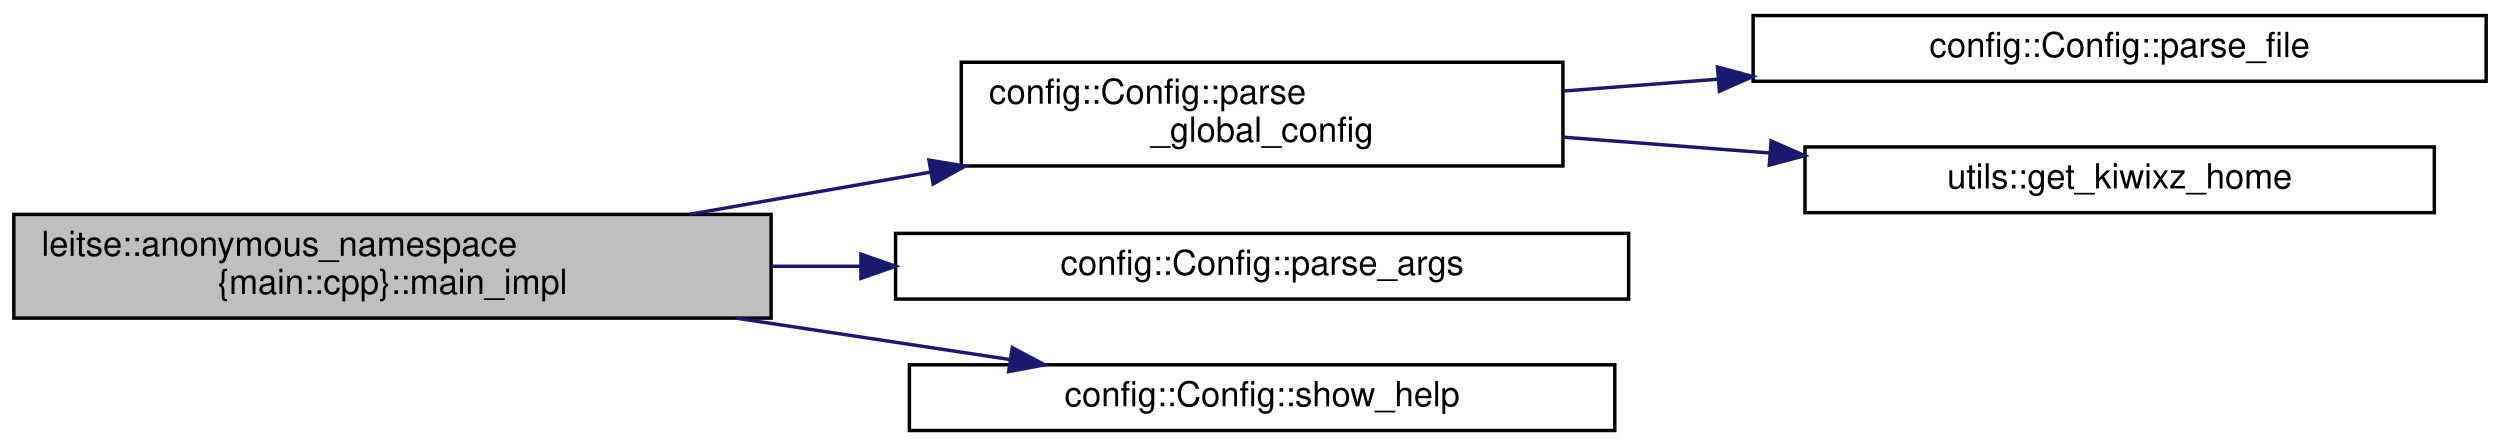
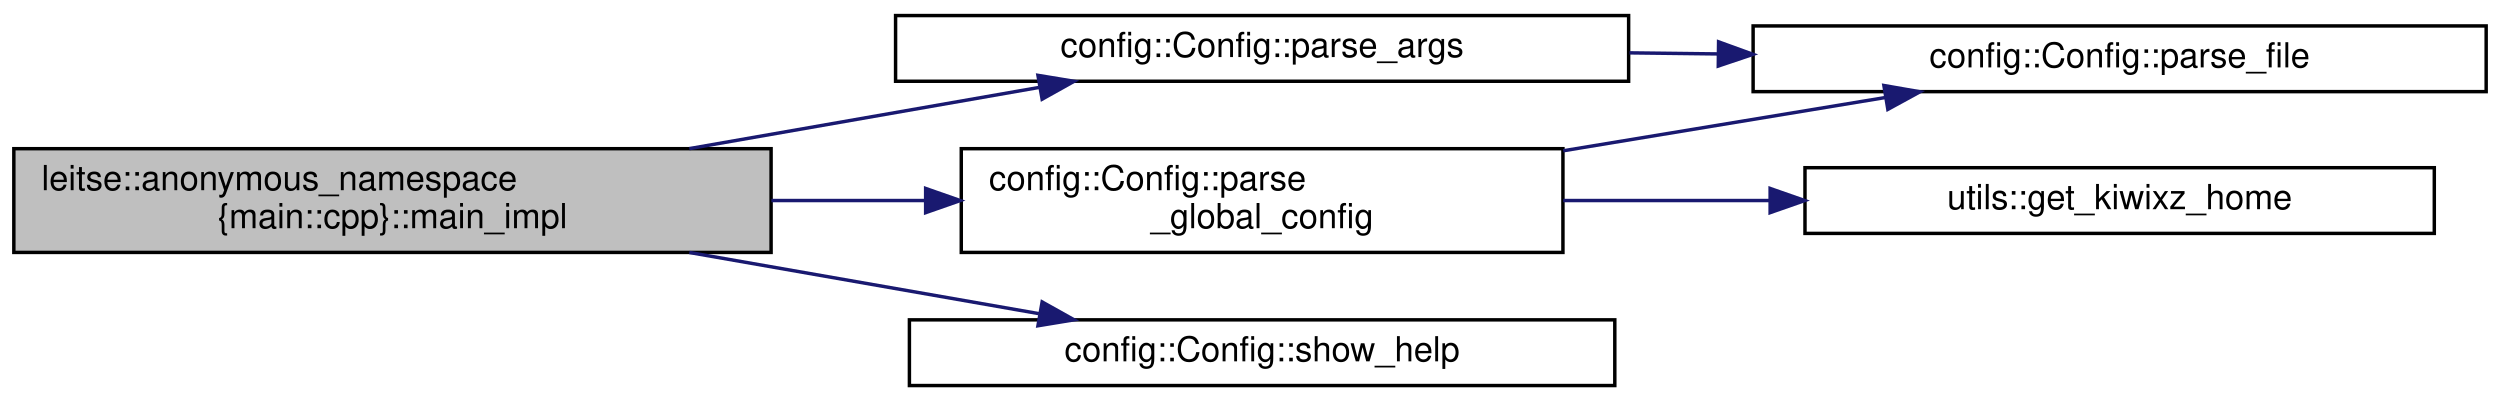
- <svg xmlns="http://www.w3.org/2000/svg" xmlns:xlink="http://www.w3.org/1999/xlink" width="723pt" height="129pt" viewBox="0.00 0.00 723.00 129.00">
-   <g id="graph0" class="graph" transform="scale(1 1) rotate(0) translate(4 125)">
+ <svg xmlns="http://www.w3.org/2000/svg" xmlns:xlink="http://www.w3.org/1999/xlink" width="723pt" height="116pt" viewBox="0.00 0.00 723.00 116.00">
+   <g id="graph0" class="graph" transform="scale(1 1) rotate(0) translate(4 112)">
    <g id="node1" class="node">
      <g id="a_node1">
        <a xlink:title=" ">
-           <polygon fill="#bfbfbf" stroke="#000000" points="0,-33 0,-63 219,-63 219,-33 0,-33" />
-           <text text-anchor="start" x="8" y="-51" font-family="Helvetica,sans-Serif" font-size="10.00" fill="#000000">leitse::anonymous_namespace</text>
-           <text text-anchor="middle" x="109.5" y="-40" font-family="Helvetica,sans-Serif" font-size="10.00" fill="#000000">{main::cpp}::main_impl</text>
+           <polygon fill="#bfbfbf" stroke="#000000" points="0,-39 0,-69 219,-69 219,-39 0,-39" />
+           <text text-anchor="start" x="8" y="-57" font-family="Helvetica,sans-Serif" font-size="10.00" fill="#000000">leitse::anonymous_namespace</text>
+           <text text-anchor="middle" x="109.5" y="-46" font-family="Helvetica,sans-Serif" font-size="10.00" fill="#000000">{main::cpp}::main_impl</text>
        </a>
      </g>
    </g>
    <g id="node2" class="node">
      <g id="a_node2">
        <a xlink:href="structconfig_1_1_config.html#a6482bac83f43652db0483965eb44093d" target="_top" xlink:title=" ">
-           <polygon fill="none" stroke="#000000" points="274,-77 274,-107 448,-107 448,-77 274,-77" />
-           <text text-anchor="start" x="282" y="-95" font-family="Helvetica,sans-Serif" font-size="10.00" fill="#000000">config::Config::parse</text>
-           <text text-anchor="middle" x="361" y="-84" font-family="Helvetica,sans-Serif" font-size="10.00" fill="#000000">_global_config</text>
+           <polygon fill="none" stroke="#000000" points="274,-39 274,-69 448,-69 448,-39 274,-39" />
+           <text text-anchor="start" x="282" y="-57" font-family="Helvetica,sans-Serif" font-size="10.00" fill="#000000">config::Config::parse</text>
+           <text text-anchor="middle" x="361" y="-46" font-family="Helvetica,sans-Serif" font-size="10.00" fill="#000000">_global_config</text>
        </a>
      </g>
    </g>
    <g id="edge1" class="edge">
-       <path fill="none" stroke="#191970" d="M195.349,-63.019C217.785,-66.945 242.112,-71.2 265.037,-75.211" />
-       <polygon fill="#191970" stroke="#191970" points="264.658,-78.698 275.112,-76.974 265.864,-71.803 264.658,-78.698" />
+       <path fill="none" stroke="#191970" d="M219.08,-54C233.922,-54 249.07,-54 263.677,-54" />
+       <polygon fill="#191970" stroke="#191970" points="263.694,-57.5 273.694,-54 263.694,-50.5 263.694,-57.5" />
    </g>
    <g id="node5" class="node">
      <g id="a_node5">
-         <a xlink:href="structconfig_1_1_config.html#aa1888a2244ac533641954e38c63553d2" target="_top" xlink:title=" ">
-           <polygon fill="none" stroke="#000000" points="255,-38.5 255,-57.5 467,-57.5 467,-38.5 255,-38.5" />
-           <text text-anchor="middle" x="361" y="-45.5" font-family="Helvetica,sans-Serif" font-size="10.00" fill="#000000">config::Config::parse_args</text>
+         <a xlink:href="structconfig_1_1_config.html#af7d0bbe0e41a086d991fc545cc886212" target="_top" xlink:title=" ">
+           <polygon fill="none" stroke="#000000" points="255,-88.5 255,-107.5 467,-107.5 467,-88.5 255,-88.5" />
+           <text text-anchor="middle" x="361" y="-95.5" font-family="Helvetica,sans-Serif" font-size="10.00" fill="#000000">config::Config::parse_args</text>
        </a>
      </g>
    </g>
    <g id="edge4" class="edge">
-       <path fill="none" stroke="#191970" d="M219.08,-48C227.643,-48 236.307,-48 244.911,-48" />
-       <polygon fill="#191970" stroke="#191970" points="244.974,-51.5 254.974,-48 244.974,-44.5 244.974,-51.5" />
+       <path fill="none" stroke="#191970" d="M195.349,-69.019C228.461,-74.812 265.692,-81.326 296.457,-86.708" />
+       <polygon fill="#191970" stroke="#191970" points="296.174,-90.212 306.628,-88.488 297.381,-83.317 296.174,-90.212" />
    </g>
    <g id="node6" class="node">
      <g id="a_node6">
        <a xlink:href="structconfig_1_1_config.html#a9aabf6fc826255f58721dc3645c5f450" target="_top" xlink:title=" ">
          <polygon fill="none" stroke="#000000" points="259,-.5 259,-19.5 463,-19.5 463,-.5 259,-.5" />
          <text text-anchor="middle" x="361" y="-7.5" font-family="Helvetica,sans-Serif" font-size="10.00" fill="#000000">config::Config::show_help</text>
        </a>
      </g>
    </g>
-     <g id="edge5" class="edge">
-       <path fill="none" stroke="#191970" d="M208.899,-32.981C235.327,-28.988 263.381,-24.75 288.103,-21.014" />
-       <polygon fill="#191970" stroke="#191970" points="288.754,-24.456 298.119,-19.501 287.708,-17.534 288.754,-24.456" />
+     <g id="edge6" class="edge">
+       <path fill="none" stroke="#191970" d="M195.349,-38.981C228.461,-33.188 265.692,-26.674 296.457,-21.292" />
+       <polygon fill="#191970" stroke="#191970" points="297.381,-24.683 306.628,-19.512 296.174,-17.788 297.381,-24.683" />
    </g>
    <g id="node3" class="node">
      <g id="a_node3">
-         <a xlink:href="structconfig_1_1_config.html#a6e427255d58b3312e2941468e640db78" target="_top" xlink:title=" ">
-           <polygon fill="none" stroke="#000000" points="503,-101.5 503,-120.5 715,-120.5 715,-101.5 503,-101.5" />
-           <text text-anchor="middle" x="609" y="-108.5" font-family="Helvetica,sans-Serif" font-size="10.00" fill="#000000">config::Config::parse_file</text>
+         <a xlink:href="structconfig_1_1_config.html#a8eb0be2dcc2b23168834d10674330c5f" target="_top" xlink:title=" ">
+           <polygon fill="none" stroke="#000000" points="503,-85.5 503,-104.5 715,-104.5 715,-85.5 503,-85.5" />
+           <text text-anchor="middle" x="609" y="-92.5" font-family="Helvetica,sans-Serif" font-size="10.00" fill="#000000">config::Config::parse_file</text>
        </a>
      </g>
    </g>
    <g id="edge2" class="edge">
-       <path fill="none" stroke="#191970" d="M448.087,-98.672C462.488,-99.775 477.621,-100.935 492.605,-102.083" />
-       <polygon fill="#191970" stroke="#191970" points="492.706,-105.6 502.944,-102.875 493.241,-98.621 492.706,-105.6" />
+       <path fill="none" stroke="#191970" d="M448.087,-68.397C478.675,-73.454 512.559,-79.056 541.314,-83.81" />
+       <polygon fill="#191970" stroke="#191970" points="540.821,-87.276 551.258,-85.454 541.963,-80.37 540.821,-87.276" />
    </g>
    <g id="node4" class="node">
      <g id="a_node4">
        <a xlink:href="namespaceutils.html#a24a3b9c327f0dfaa73cc7819f77aba2f" target="_top" xlink:title=" ">
-           <polygon fill="none" stroke="#000000" points="518,-63.5 518,-82.5 700,-82.5 700,-63.5 518,-63.5" />
-           <text text-anchor="middle" x="609" y="-70.5" font-family="Helvetica,sans-Serif" font-size="10.00" fill="#000000">utils::get_kiwixz_home</text>
+           <polygon fill="none" stroke="#000000" points="518,-44.5 518,-63.5 700,-63.5 700,-44.5 518,-44.5" />
+           <text text-anchor="middle" x="609" y="-51.5" font-family="Helvetica,sans-Serif" font-size="10.00" fill="#000000">utils::get_kiwixz_home</text>
        </a>
      </g>
    </g>
    <g id="edge3" class="edge">
-       <path fill="none" stroke="#191970" d="M448.087,-85.328C467.429,-83.846 488.089,-82.263 507.938,-80.743" />
-       <polygon fill="#191970" stroke="#191970" points="508.215,-84.232 517.918,-79.978 507.68,-77.252 508.215,-84.232" />
+       <path fill="none" stroke="#191970" d="M448.087,-54C467.341,-54 487.901,-54 507.666,-54" />
+       <polygon fill="#191970" stroke="#191970" points="507.918,-57.5 517.918,-54 507.918,-50.5 507.918,-57.5" />
+     </g>
+     <g id="edge5" class="edge">
+       <path fill="none" stroke="#191970" d="M467.254,-96.715C475.758,-96.612 484.376,-96.507 492.943,-96.404" />
+       <polygon fill="#191970" stroke="#191970" points="493.01,-99.903 502.967,-96.283 492.925,-92.904 493.01,-99.903" />
    </g>
  </g>
</svg>
